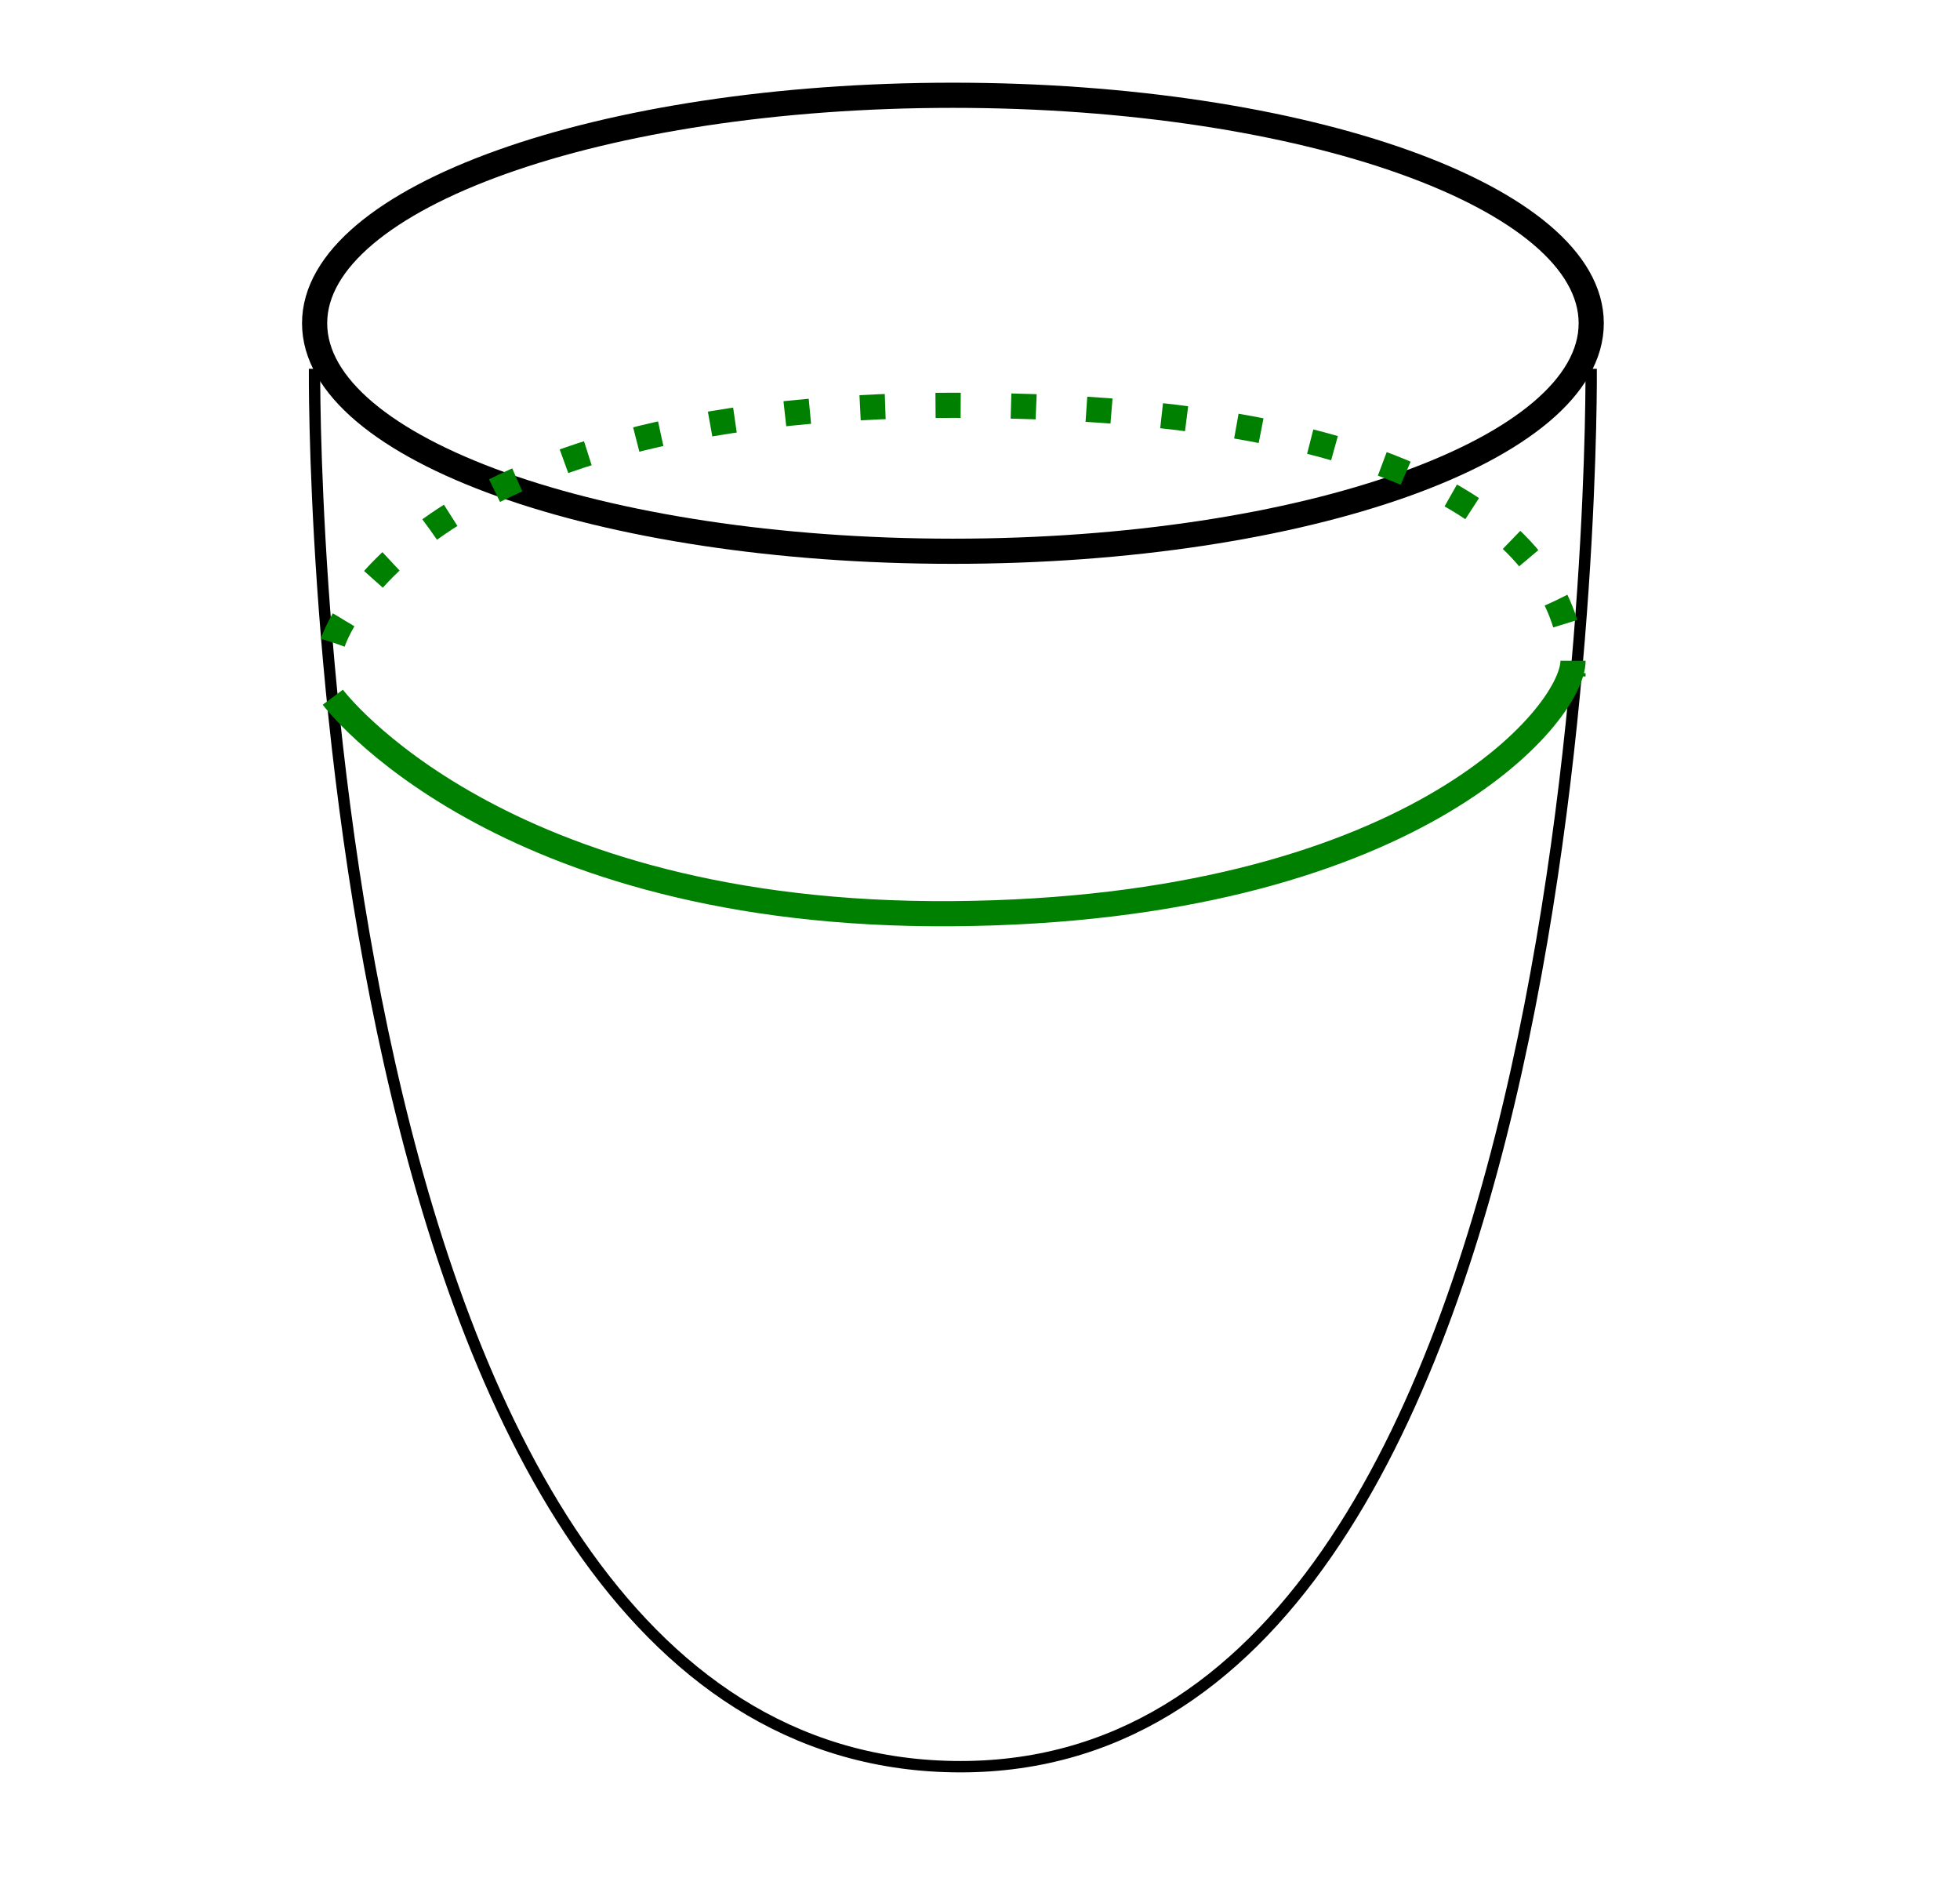
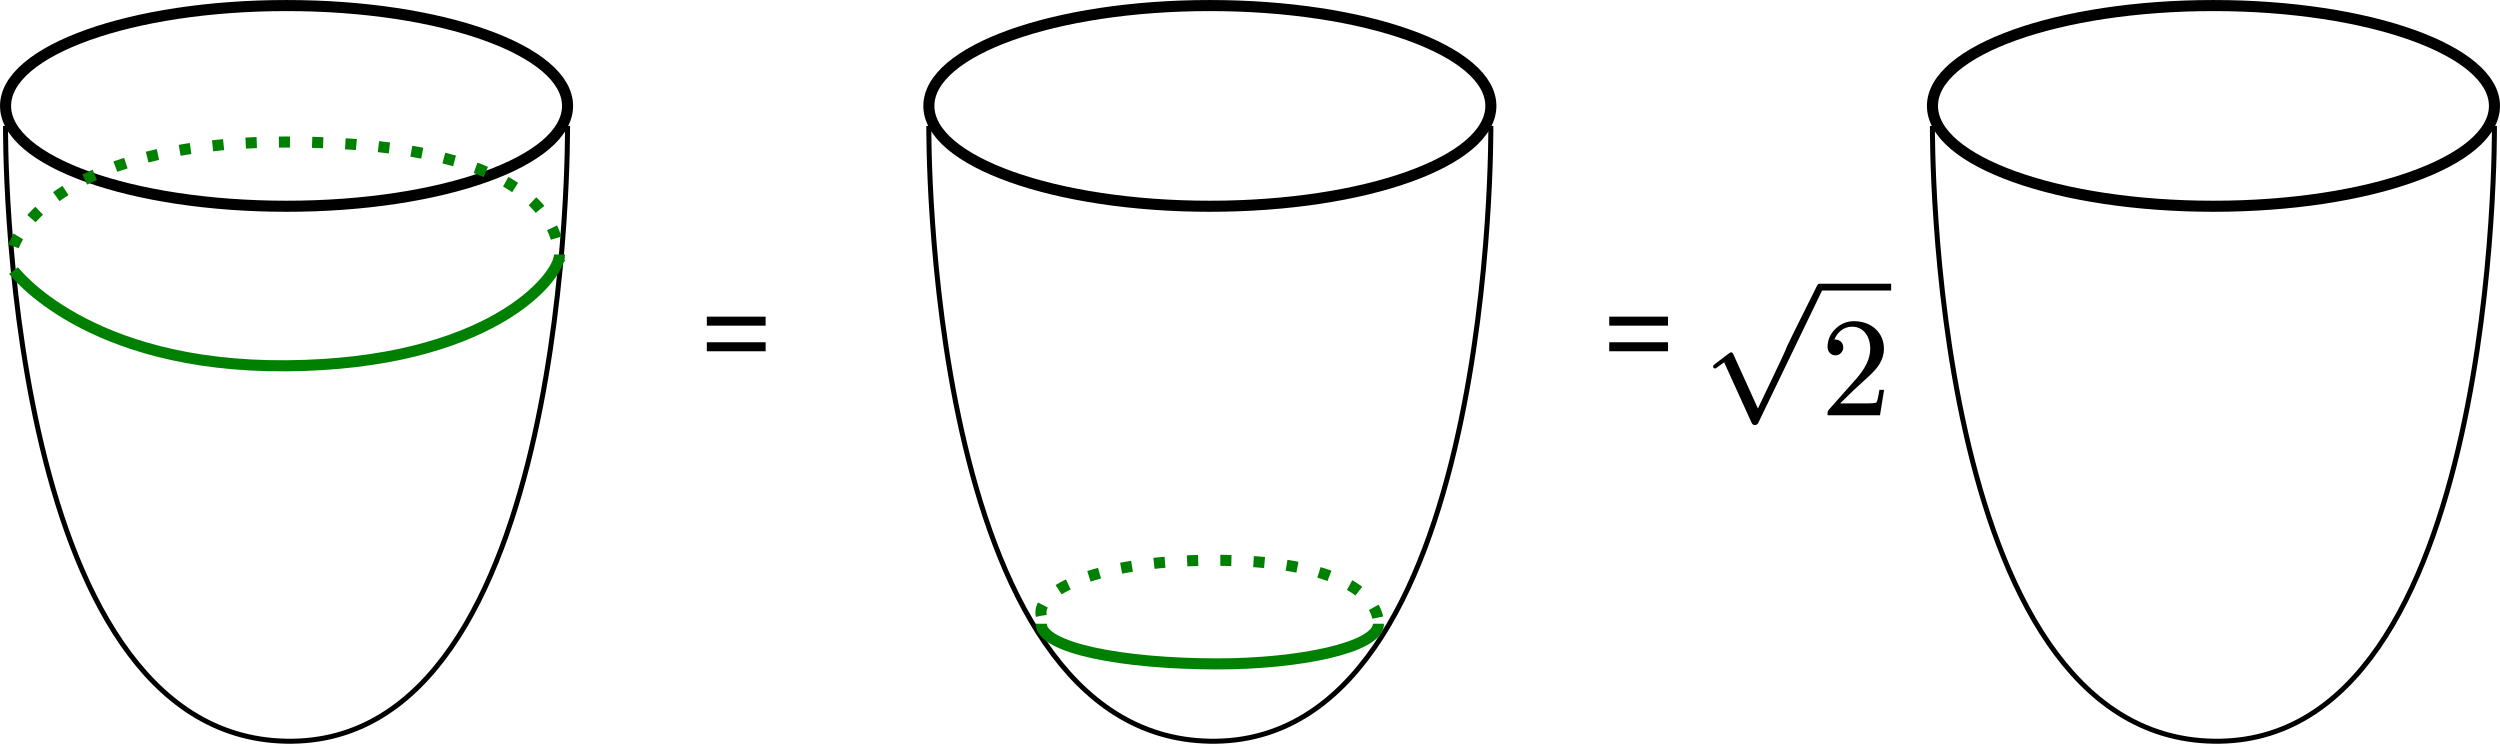
- <svg xmlns="http://www.w3.org/2000/svg" width="28.434mm" height="27.495mm" viewBox="0 0 28.434 27.495" version="1.1" id="svg1">
+ <svg xmlns="http://www.w3.org/2000/svg" xmlns:ns1="http://www.iki.fi/pav/software/textext/" width="82.386mm" height="24.51mm" viewBox="0 0 82.386 24.51" version="1.1" id="svg1">
  <defs id="defs1">
    <clipPath id="clipPath2111">
      <path clip-rule="nonzero" d="m 6,2 h 5 V 7.266 H 6 Z m 0,0" id="path8006" />
    </clipPath>
    <clipPath id="clipPath7140">
      <path clip-rule="nonzero" d="m 12,2 h 6 v 5.266 h -6 z m 0,0" id="path7384" />
    </clipPath>
    <clipPath id="clipPath4701">
      <path clip-rule="nonzero" d="M 0,0 H 5.898 V 3 H 0 Z m 0,0" id="path582" />
    </clipPath>
    <clipPath id="clipPath7121">
      <path clip-rule="nonzero" d="m 7,3 h 6 V 8.789 H 7 Z m 0,0" id="path3498" />
    </clipPath>
    <clipPath id="clipPath3228">
      <path clip-rule="nonzero" d="m 15,3 h 5 v 5.789 h -5 z m 0,0" id="path1445" />
    </clipPath>
    <clipPath id="clipPath3411">
      <path clip-rule="nonzero" d="M 0,0 H 6 V 7.473 H 0 Z m 0,0" id="path4413" />
    </clipPath>
  </defs>
-   <g id="layer1" transform="translate(-8.665854,-9.202085)">
+   <g id="layer1" transform="translate(-13.04664,-10.40084)">
    <g id="g12">
      <ellipse style="fill:none;fill-opacity:1;stroke:#000000;stroke-width:0.365;stroke-dasharray:none;stroke-opacity:1" id="path10" cx="22.49" cy="13.891" rx="9.26" ry="3.307" />
      <path style="fill:none;fill-opacity:1;stroke:#000000;stroke-width:0.165;stroke-dasharray:none;stroke-opacity:1" d="m 13.229,14.552 c 0,0 -0.183,20.113 9.26,20.275 9.443,0.162 9.26,-20.275 9.26,-20.275" id="path11" />
    </g>
    <g id="g12-9" transform="translate(30.42708)">
      <ellipse style="fill:none;fill-opacity:1;stroke:#000000;stroke-width:0.365;stroke-dasharray:none;stroke-opacity:1" id="path10-1" cx="22.49" cy="13.891" rx="9.26" ry="3.307" />
      <path style="fill:none;fill-opacity:1;stroke:#000000;stroke-width:0.165;stroke-dasharray:none;stroke-opacity:1" d="m 13.229,14.552 c 0,0 -0.183,20.113 9.26,20.275 9.443,0.162 9.26,-20.275 9.26,-20.275" id="path11-5" />
    </g>
    <g id="g12-2" transform="translate(63.5)">
      <ellipse style="fill:none;fill-opacity:1;stroke:#000000;stroke-width:0.365;stroke-dasharray:none;stroke-opacity:1" id="path10-9" cx="22.49" cy="13.891" rx="9.26" ry="3.307" />
      <path style="fill:none;fill-opacity:1;stroke:#000000;stroke-width:0.165;stroke-dasharray:none;stroke-opacity:1" d="m 13.229,14.552 c 0,0 -0.183,20.113 9.26,20.275 9.443,0.162 9.26,-20.275 9.26,-20.275" id="path11-8" />
    </g>
    <path style="fill:none;fill-opacity:1;stroke:#008000;stroke-width:0.365;stroke-dasharray:none;stroke-opacity:1" d="m 13.494,19.315 c 0,0 2.378,3.191 8.996,3.14 6.615,-0.052 8.996,-2.875 8.996,-3.669" id="path12" />
    <path style="fill:none;fill-opacity:1;stroke:#008000;stroke-width:0.365;stroke-dasharray:0.365, 0.73;stroke-dashoffset:0;stroke-opacity:1" d="m 13.494,18.521 c 0,0 1.058,-3.44 8.996,-3.44 8.731,0 8.996,3.14 8.996,3.933" id="path12-3" />
    <path style="fill:none;fill-opacity:1;stroke:#008000;stroke-width:0.365;stroke-dasharray:none;stroke-opacity:1" d="m 47.36,30.956 c 0,0.794 2.635,1.323 5.821,1.323 2.646,0 5.292,-0.529 5.292,-1.323" id="path12-5" />
    <path style="fill:none;fill-opacity:1;stroke:#008000;stroke-width:0.365;stroke-dasharray:0.365, 0.73;stroke-dashoffset:0;stroke-opacity:1" d="m 47.36,30.692 c -0.182,-0.835 1.905,-1.806 5.556,-1.827 4.498,-0.025 5.556,1.297 5.556,2.091" id="path12-3-1" />
+     <text xml:space="preserve" style="font-style:normal;font-variant:normal;font-weight:normal;font-stretch:normal;font-size:4.233px;font-family:'STIX Two Text';-inkscape-font-specification:'STIX Two Text';fill:#000000;fill-opacity:1;stroke:none;stroke-width:0.365;stroke-dasharray:0.365, 0.73;stroke-dashoffset:0;stroke-opacity:1" x="36.105" y="22.902" id="text12">
+       <tspan id="tspan12" style="fill:#000000;fill-opacity:1;stroke:none;stroke-width:0.365" x="36.105" y="22.902">=</tspan>
+     </text>
+     <text xml:space="preserve" style="font-style:normal;font-variant:normal;font-weight:normal;font-stretch:normal;font-size:4.233px;font-family:'STIX Two Text';-inkscape-font-specification:'STIX Two Text';fill:#000000;fill-opacity:1;stroke:none;stroke-width:0.365;stroke-dasharray:0.365, 0.73;stroke-dashoffset:0;stroke-opacity:1" x="65.842" y="22.902" id="text12-1">
+       <tspan id="tspan12-8" style="fill:#000000;fill-opacity:1;stroke:none;stroke-width:0.365" x="65.842" y="22.902">=</tspan>
+     </text>
+     <g transform="matrix(0.423334,0,0,0.423334,-53.73563,-10.47255)" ns1:version="1.10.2" ns1:texconverter="typst" ns1:pdfconverter="inkscape" ns1:text="$ sqrt(2) $" ns1:preamble="/Users/sy/Library/Application Support/org.inkscape.Inkscape/config/inkscape/extensions/textext/default_packages.tex" ns1:scale="1.2" ns1:alignment="middle center" ns1:stroke-to-path="0" ns1:inkscapeversion="1.3.2" id="g146" ns1:jacobian_sqrt="0.423334">
+       <g id="g438">
+         <g transform="translate(290.307,71.8342)" id="g147">
+           <g class="typst-text" transform="scale(1,-1)" id="g2911">
+             <g id="g3097">
+               <path d="M 9.317,-0.022 C 9.361,0.077 9.383,0.143 9.383,0.176 9.383,0.352 9.295,0.44 9.119,0.44 9.02,0.44 8.943,0.396 8.899,0.297 7.326,-2.849 6.545,-4.433 6.545,-4.455 v -0.011 c 0,-0.077 -0.748,-1.672 -2.255,-4.807 l -1.903,4.202 c -0.055,0.121 -0.11,0.176 -0.176,0.176 -0.033,0 -0.099,-0.033 -0.187,-0.099 L 0.946,-5.808 C 0.847,-5.885 0.803,-5.94 0.803,-5.995 c 0,-0.11 0.055,-0.165 0.154,-0.165 0.033,0 0.088,0.033 0.176,0.099 l 0.528,0.385 2.134,-4.697 c 0.055,-0.121 0.132,-0.187 0.242,-0.187 0.132,0 0.22,0.055 0.275,0.154 z" id="path8105" />
+             </g>
+           </g>
+         </g>
+         <g transform="translate(299.47,71.6582)" id="g7654">
+           <path class="typst-shape" fill="none" stroke="#000000" stroke-width="0.528" stroke-linecap="butt" stroke-linejoin="miter" stroke-miterlimit="4" d="M 0,0 H 5.5" id="path1905" />
+         </g>
+         <g transform="translate(299.47,81.6352)" id="g7466">
+           <g class="typst-text" transform="scale(1,-1)" id="g1880">
+             <g id="g8110">
+               <path d="M 2.607,7.326 C 2.046,7.326 1.573,7.128 1.166,6.732 0.759,6.336 0.55,5.874 0.55,5.313 0.55,4.939 0.825,4.664 1.166,4.664 1.496,4.664 1.771,4.95 1.771,5.28 1.771,5.643 1.507,5.896 1.155,5.896 1.122,5.896 1.1,5.896 1.078,5.885 1.287,6.424 1.771,6.897 2.464,6.897 3.366,6.897 3.872,6.116 3.872,5.17 3.872,4.433 3.498,3.641 2.75,2.805 L 0.682,0.473 C 0.539,0.308 0.55,0.319 0.55,0 H 4.631 L 4.95,1.98 H 4.587 C 4.499,1.419 4.422,1.1 4.356,1.001 4.301,0.946 3.971,0.924 3.366,0.924 H 1.529 l 1.067,1.045 c 0.748,0.704 1.694,1.463 2.013,2.046 0.22,0.385 0.33,0.77 0.33,1.155 0,1.298 -1.012,2.156 -2.332,2.156 z" id="path3680" />
+             </g>
+           </g>
+         </g>
+       </g>
+       <defs id="id-b0ee0a37-74aa-4bf5-b6ef-4ec7ee0cb8aa">
+         <symbol id="id-64853bd2-1f8e-4c9c-9643-111d003edc67" overflow="visible">
+           <path d="M 9.317,-0.022 C 9.361,0.077 9.383,0.143 9.383,0.176 9.383,0.352 9.295,0.44 9.119,0.44 9.02,0.44 8.943,0.396 8.899,0.297 7.326,-2.849 6.545,-4.433 6.545,-4.455 v -0.011 c 0,-0.077 -0.748,-1.672 -2.255,-4.807 l -1.903,4.202 c -0.055,0.121 -0.11,0.176 -0.176,0.176 -0.033,0 -0.099,-0.033 -0.187,-0.099 L 0.946,-5.808 C 0.847,-5.885 0.803,-5.94 0.803,-5.995 c 0,-0.11 0.055,-0.165 0.154,-0.165 0.033,0 0.088,0.033 0.176,0.099 l 0.528,0.385 2.134,-4.697 c 0.055,-0.121 0.132,-0.187 0.242,-0.187 0.132,0 0.22,0.055 0.275,0.154 z" id="path13" />
+         </symbol>
+         <symbol id="id-d0cf543a-bc5d-401b-9edb-eabff45575c1" overflow="visible">
+           <path d="M 2.607,7.326 C 2.046,7.326 1.573,7.128 1.166,6.732 0.759,6.336 0.55,5.874 0.55,5.313 0.55,4.939 0.825,4.664 1.166,4.664 1.496,4.664 1.771,4.95 1.771,5.28 1.771,5.643 1.507,5.896 1.155,5.896 1.122,5.896 1.1,5.896 1.078,5.885 1.287,6.424 1.771,6.897 2.464,6.897 3.366,6.897 3.872,6.116 3.872,5.17 3.872,4.433 3.498,3.641 2.75,2.805 L 0.682,0.473 C 0.539,0.308 0.55,0.319 0.55,0 H 4.631 L 4.95,1.98 H 4.587 C 4.499,1.419 4.422,1.1 4.356,1.001 4.301,0.946 3.971,0.924 3.366,0.924 H 1.529 l 1.067,1.045 c 0.748,0.704 1.694,1.463 2.013,2.046 0.22,0.385 0.33,0.77 0.33,1.155 0,1.298 -1.012,2.156 -2.332,2.156 z" id="path14" />
+         </symbol>
+       </defs>
+     </g>
  </g>
</svg>
